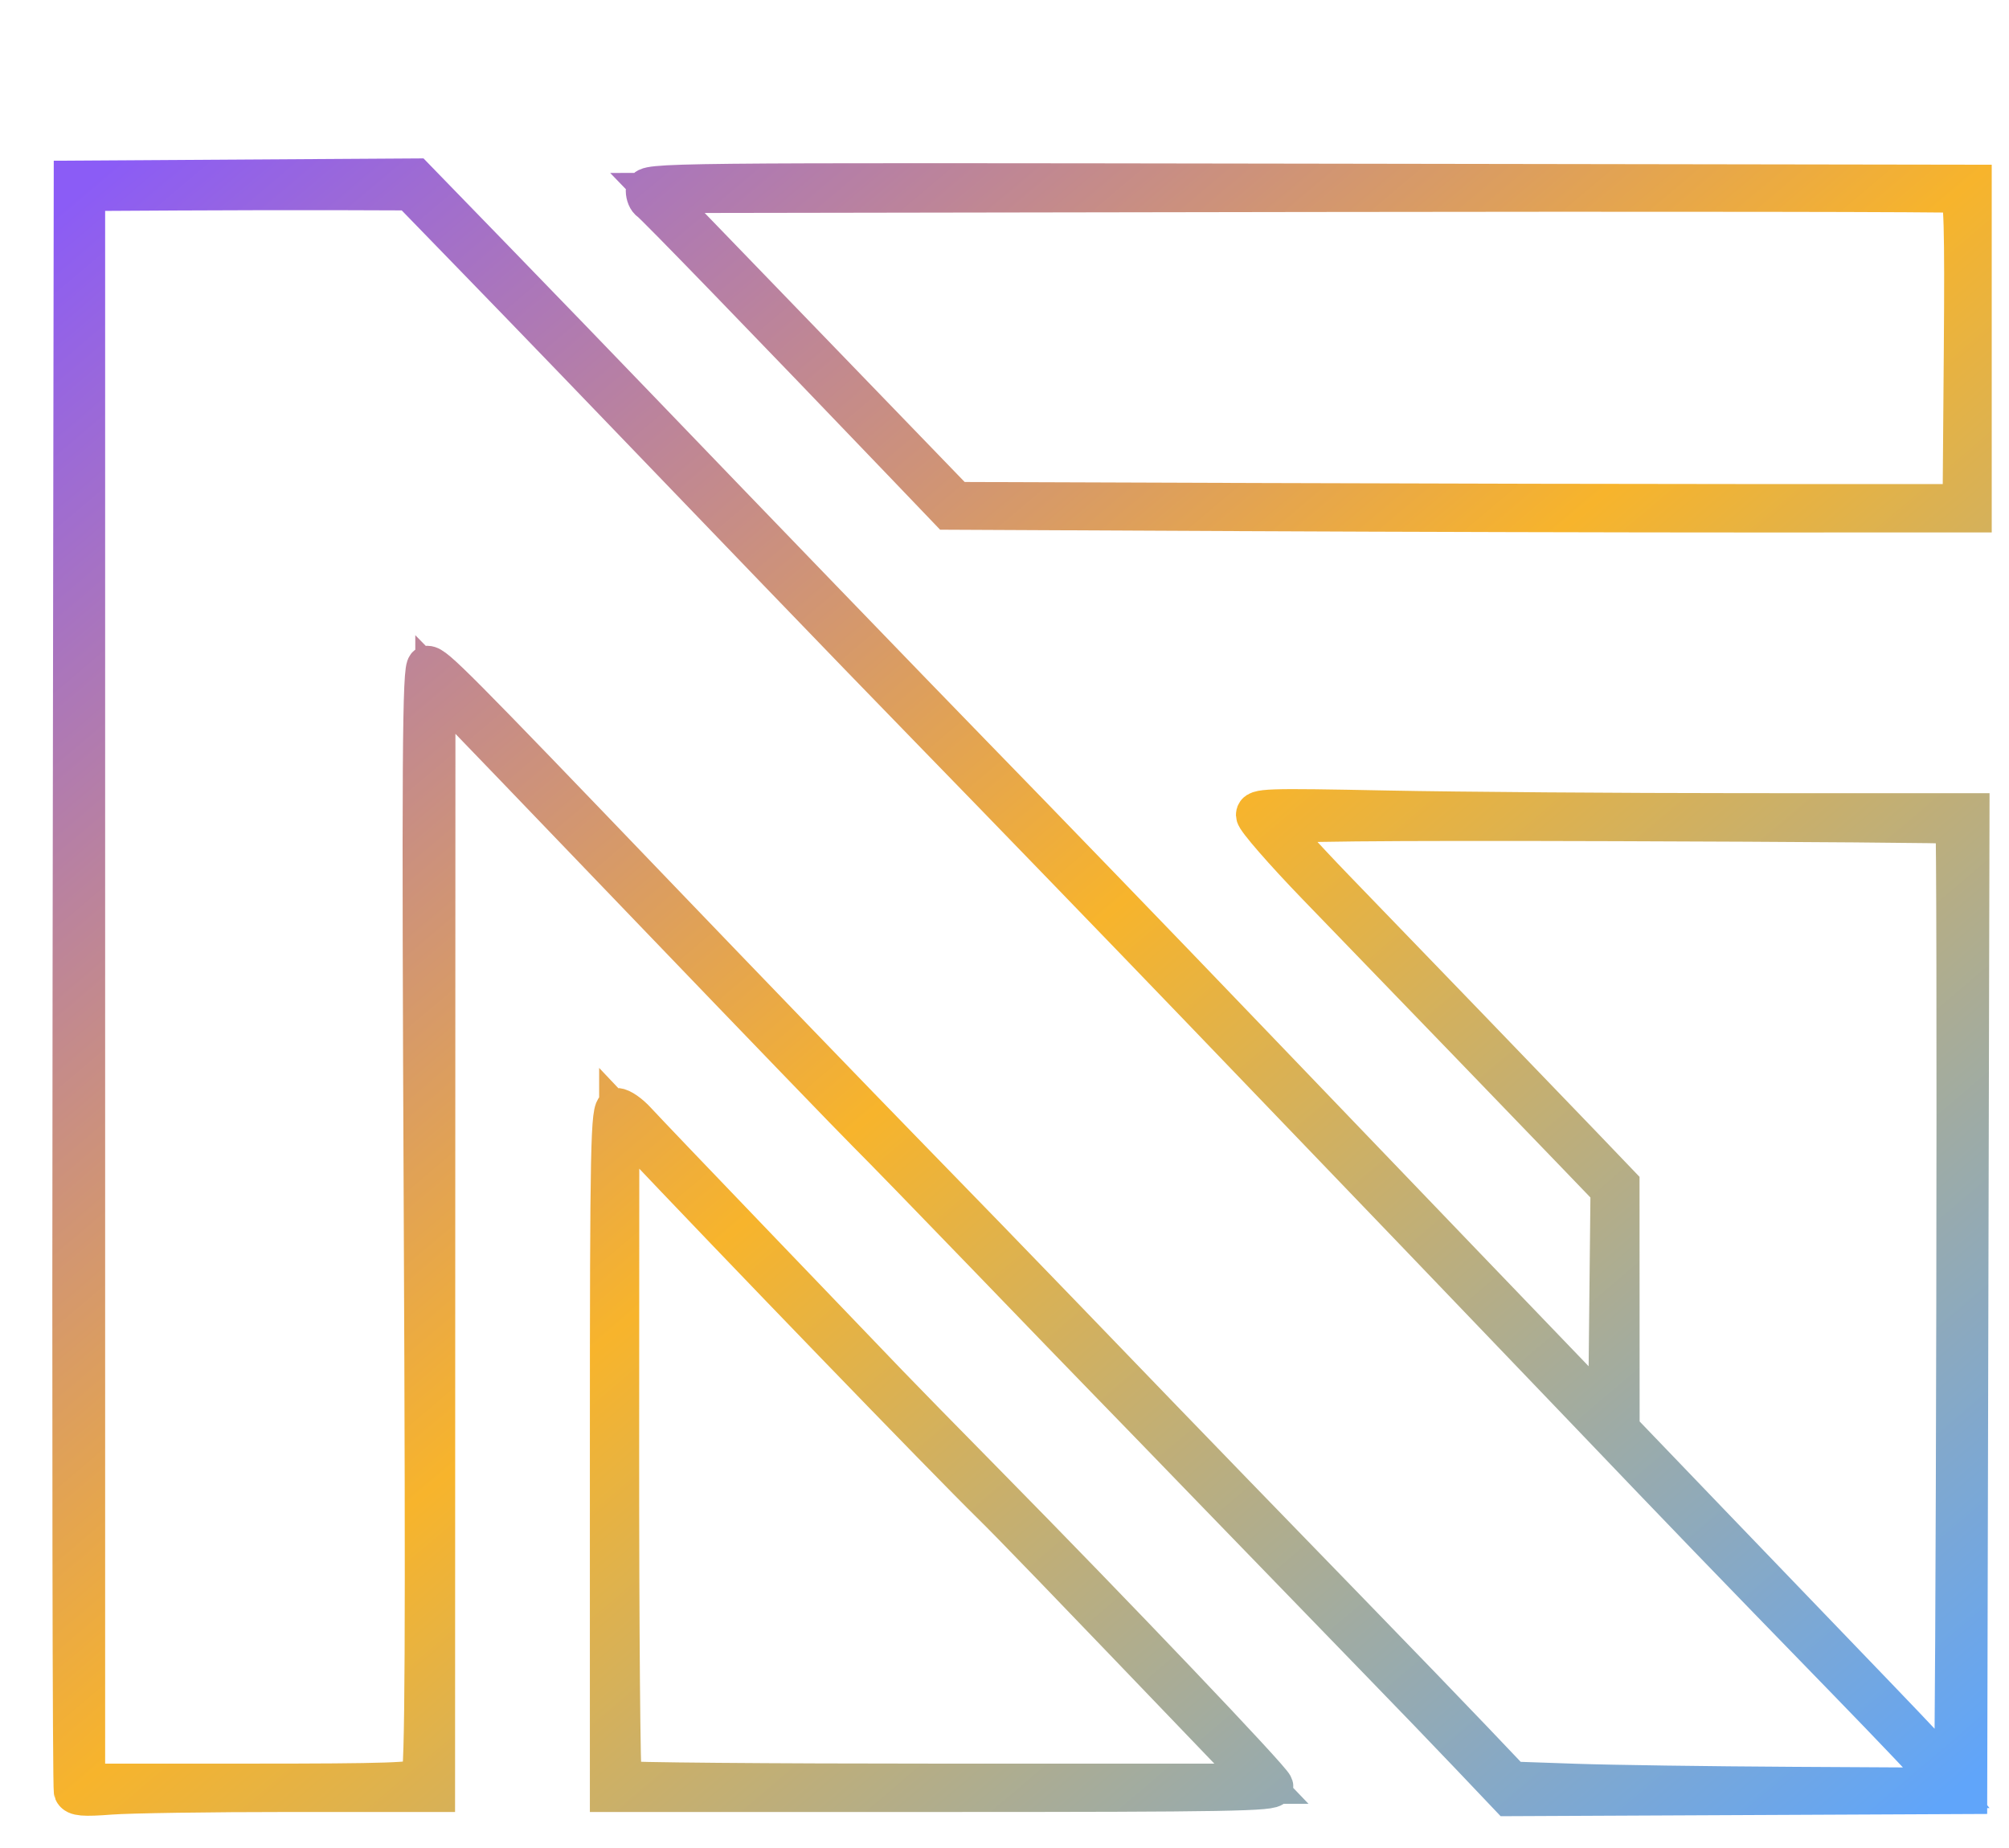
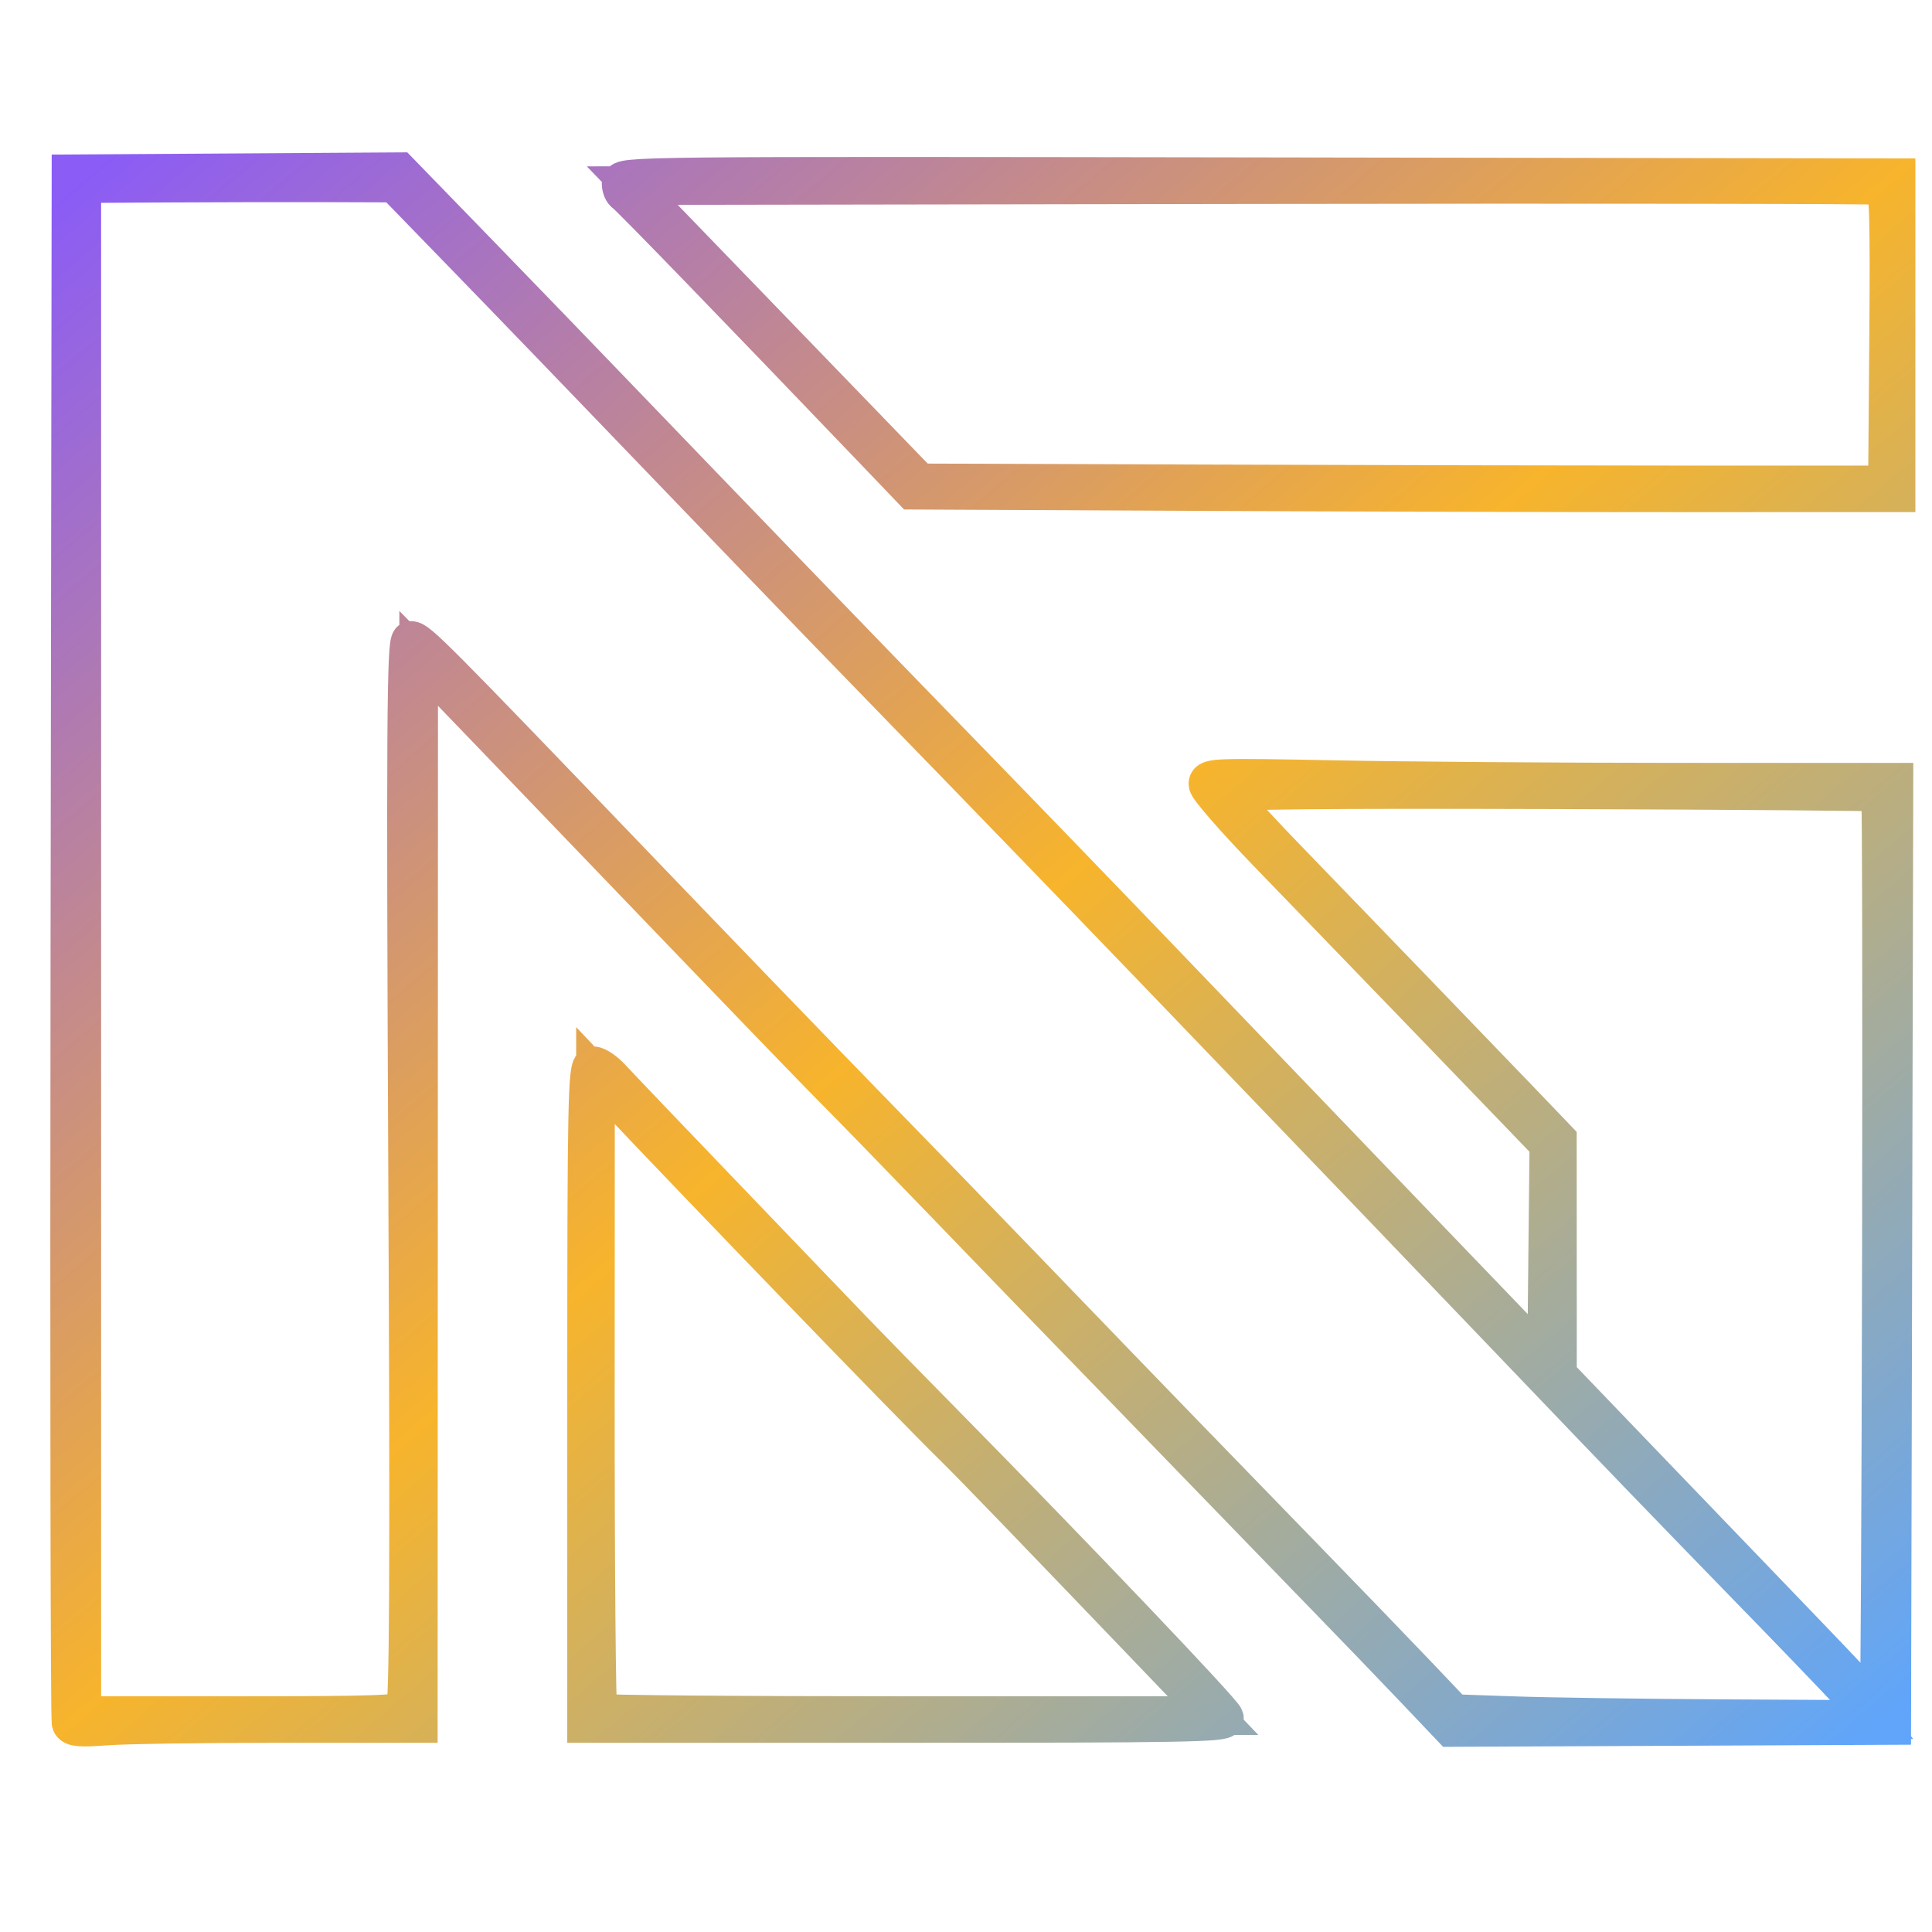
- <svg xmlns="http://www.w3.org/2000/svg" viewBox="45 85 125 115" version="1.1">
+ <svg xmlns="http://www.w3.org/2000/svg" viewBox="45 85 125 125" version="1.1">
  <defs>
    <linearGradient id="logoGradient" x1="0%" y1="0%" x2="100%" y2="100%">
      <stop offset="0%" style="stop-color:#8B5CF6;stop-opacity:1" />
      <stop offset="50%" style="stop-color:#F7B42C;stop-opacity:1" />
      <stop offset="100%" style="stop-color:#60A5FA;stop-opacity:1" />
    </linearGradient>
  </defs>
  <g>
    <path style="fill:url(#logoGradient);stroke:url(#logoGradient);stroke-width:2.5" d="m 49.598,196.482 c -0.081,-0.195 -0.116,-22.829 -0.077,-50.297 l 0.072,-49.941 10.616,-0.067 10.616,-0.067 4.877,5.023 c 2.682,2.763 6.755,6.978 9.049,9.367 5.828,6.068 17.43,18.086 20.564,21.302 4.54,4.658 12.295,12.685 16.751,17.338 2.362,2.466 8.502,8.864 13.645,14.218 l 9.352,9.735 0.074,-7.036 0.074,-7.036 -2.497,-2.596 c -2.543,-2.644 -8.82,-9.146 -15.727,-16.29 -2.111,-2.184 -3.838,-4.169 -3.838,-4.412 0,-0.413 0.536,-0.431 8.165,-0.28 4.491,0.089 14.478,0.163 22.194,0.165 l 14.029,0.003 -0.071,30.513 -0.071,30.513 -14.245,0.066 -14.245,0.066 -2.362,-2.487 c -1.299,-1.368 -3.871,-4.038 -5.715,-5.935 -1.844,-1.896 -6.116,-6.305 -9.494,-9.798 -3.378,-3.492 -6.769,-6.992 -7.537,-7.777 -0.768,-0.785 -4.097,-4.229 -7.398,-7.653 -3.301,-3.424 -6.64,-6.857 -7.419,-7.63 -0.78,-0.773 -6.747,-6.957 -13.26,-13.742 C 79.209,134.962 73.477,129 72.984,128.498 l -0.896,-0.913 -0.012,34.462 -0.012,34.462 h -9.03 c -4.967,0 -9.988,0.074 -11.159,0.164 -1.687,0.13 -2.16,0.09 -2.277,-0.191 z M 165.623,195.554 c -0.305,-0.385 -2.84,-3.051 -5.632,-5.924 -7.921,-8.148 -9.831,-10.128 -16.348,-16.944 -5.081,-5.315 -14.713,-15.353 -23.967,-24.98 -4.777,-4.969 -12.374,-12.822 -16.496,-17.053 -2.463,-2.528 -6.849,-7.061 -9.747,-10.074 C 81.051,107.705 78.634,105.196 74.687,101.131 l -4.161,-4.286 -4.325,-0.015 c -2.378,-0.008 -6.931,3.4e-5 -10.117,0.018 l -5.792,0.033 v 49.559 49.559 h 10.295 c 8.482,0 10.352,-0.063 10.619,-0.357 0.244,-0.269 0.285,-8.828 0.166,-34.781 -0.132,-28.628 -0.095,-34.424 0.215,-34.424 0.455,0 1.61,1.163 14.307,14.396 5.513,5.746 12.484,12.969 15.491,16.053 3.007,3.083 7.282,7.491 9.5,9.795 2.218,2.304 5.1,5.293 6.405,6.641 1.305,1.349 3.315,3.426 4.466,4.617 1.152,1.191 4.418,4.557 7.258,7.48 2.84,2.923 6.264,6.47 7.607,7.883 l 2.443,2.568 3.978,0.138 c 2.188,0.076 8.289,0.162 13.558,0.191 l 9.58,0.053 z m 1.103,-29.57 c 0.031,-16.289 0.005,-29.663 -0.057,-29.72 -0.062,-0.057 -9.596,-0.132 -21.188,-0.168 -14.91,-0.046 -21.075,0.015 -21.075,0.209 0,0.151 1.633,1.966 3.629,4.034 1.996,2.068 5.744,5.949 8.328,8.625 2.584,2.676 5.756,5.97 7.049,7.319 l 2.35,2.454 0.003,7.611 0.003,7.611 5.65,5.885 c 3.108,3.237 7.723,8.037 10.256,10.667 2.533,2.63 4.651,4.891 4.705,5.024 0.054,0.133 0.142,0.202 0.195,0.154 0.053,-0.048 0.122,-13.416 0.152,-29.705 z m -83.774,9.249 c 0,-19.132 0.044,-21.276 0.437,-21.276 0.24,0 0.774,0.37 1.186,0.822 0.412,0.452 3.827,4.028 7.589,7.945 3.762,3.918 7.405,7.714 8.095,8.437 0.691,0.723 3.392,3.483 6.002,6.133 8.143,8.269 17.862,18.472 17.956,18.852 0.077,0.312 -2.837,0.363 -20.588,0.363 H 82.952 Z m 38.886,19.047 c -11.172,-11.65 -13.849,-14.425 -15.18,-15.733 -2.82,-2.77 -15.845,-16.249 -22.407,-23.189 l -0.723,-0.764 -0.009,20.533 c -0.005,11.293 0.075,20.609 0.177,20.703 0.102,0.093 9.097,0.17 19.988,0.17 h 19.802 z m 0.336,-77.478 -18.145,-0.087 -2.48,-2.591 C 92.734,104.916 85.694,97.647 85.459,97.515 c -0.151,-0.085 -0.274,-0.377 -0.274,-0.65 0,-0.489 0.556,-0.495 41.245,-0.431 l 41.245,0.065 v 10.192 10.192 l -13.679,0.003 c -7.523,0.002 -21.844,-0.036 -31.823,-0.084 z m 45.02,-10.053 c 0.06,-7.604 0.001,-9.651 -0.279,-9.748 -0.195,-0.068 -18.502,-0.094 -40.682,-0.058 l -40.327,0.065 2.092,2.166 c 1.151,1.191 5.332,5.519 9.292,9.617 l 7.2,7.451 18.892,0.066 c 10.39,0.036 24.482,0.066 31.314,0.066 h 12.422 z" />
  </g>
</svg>
